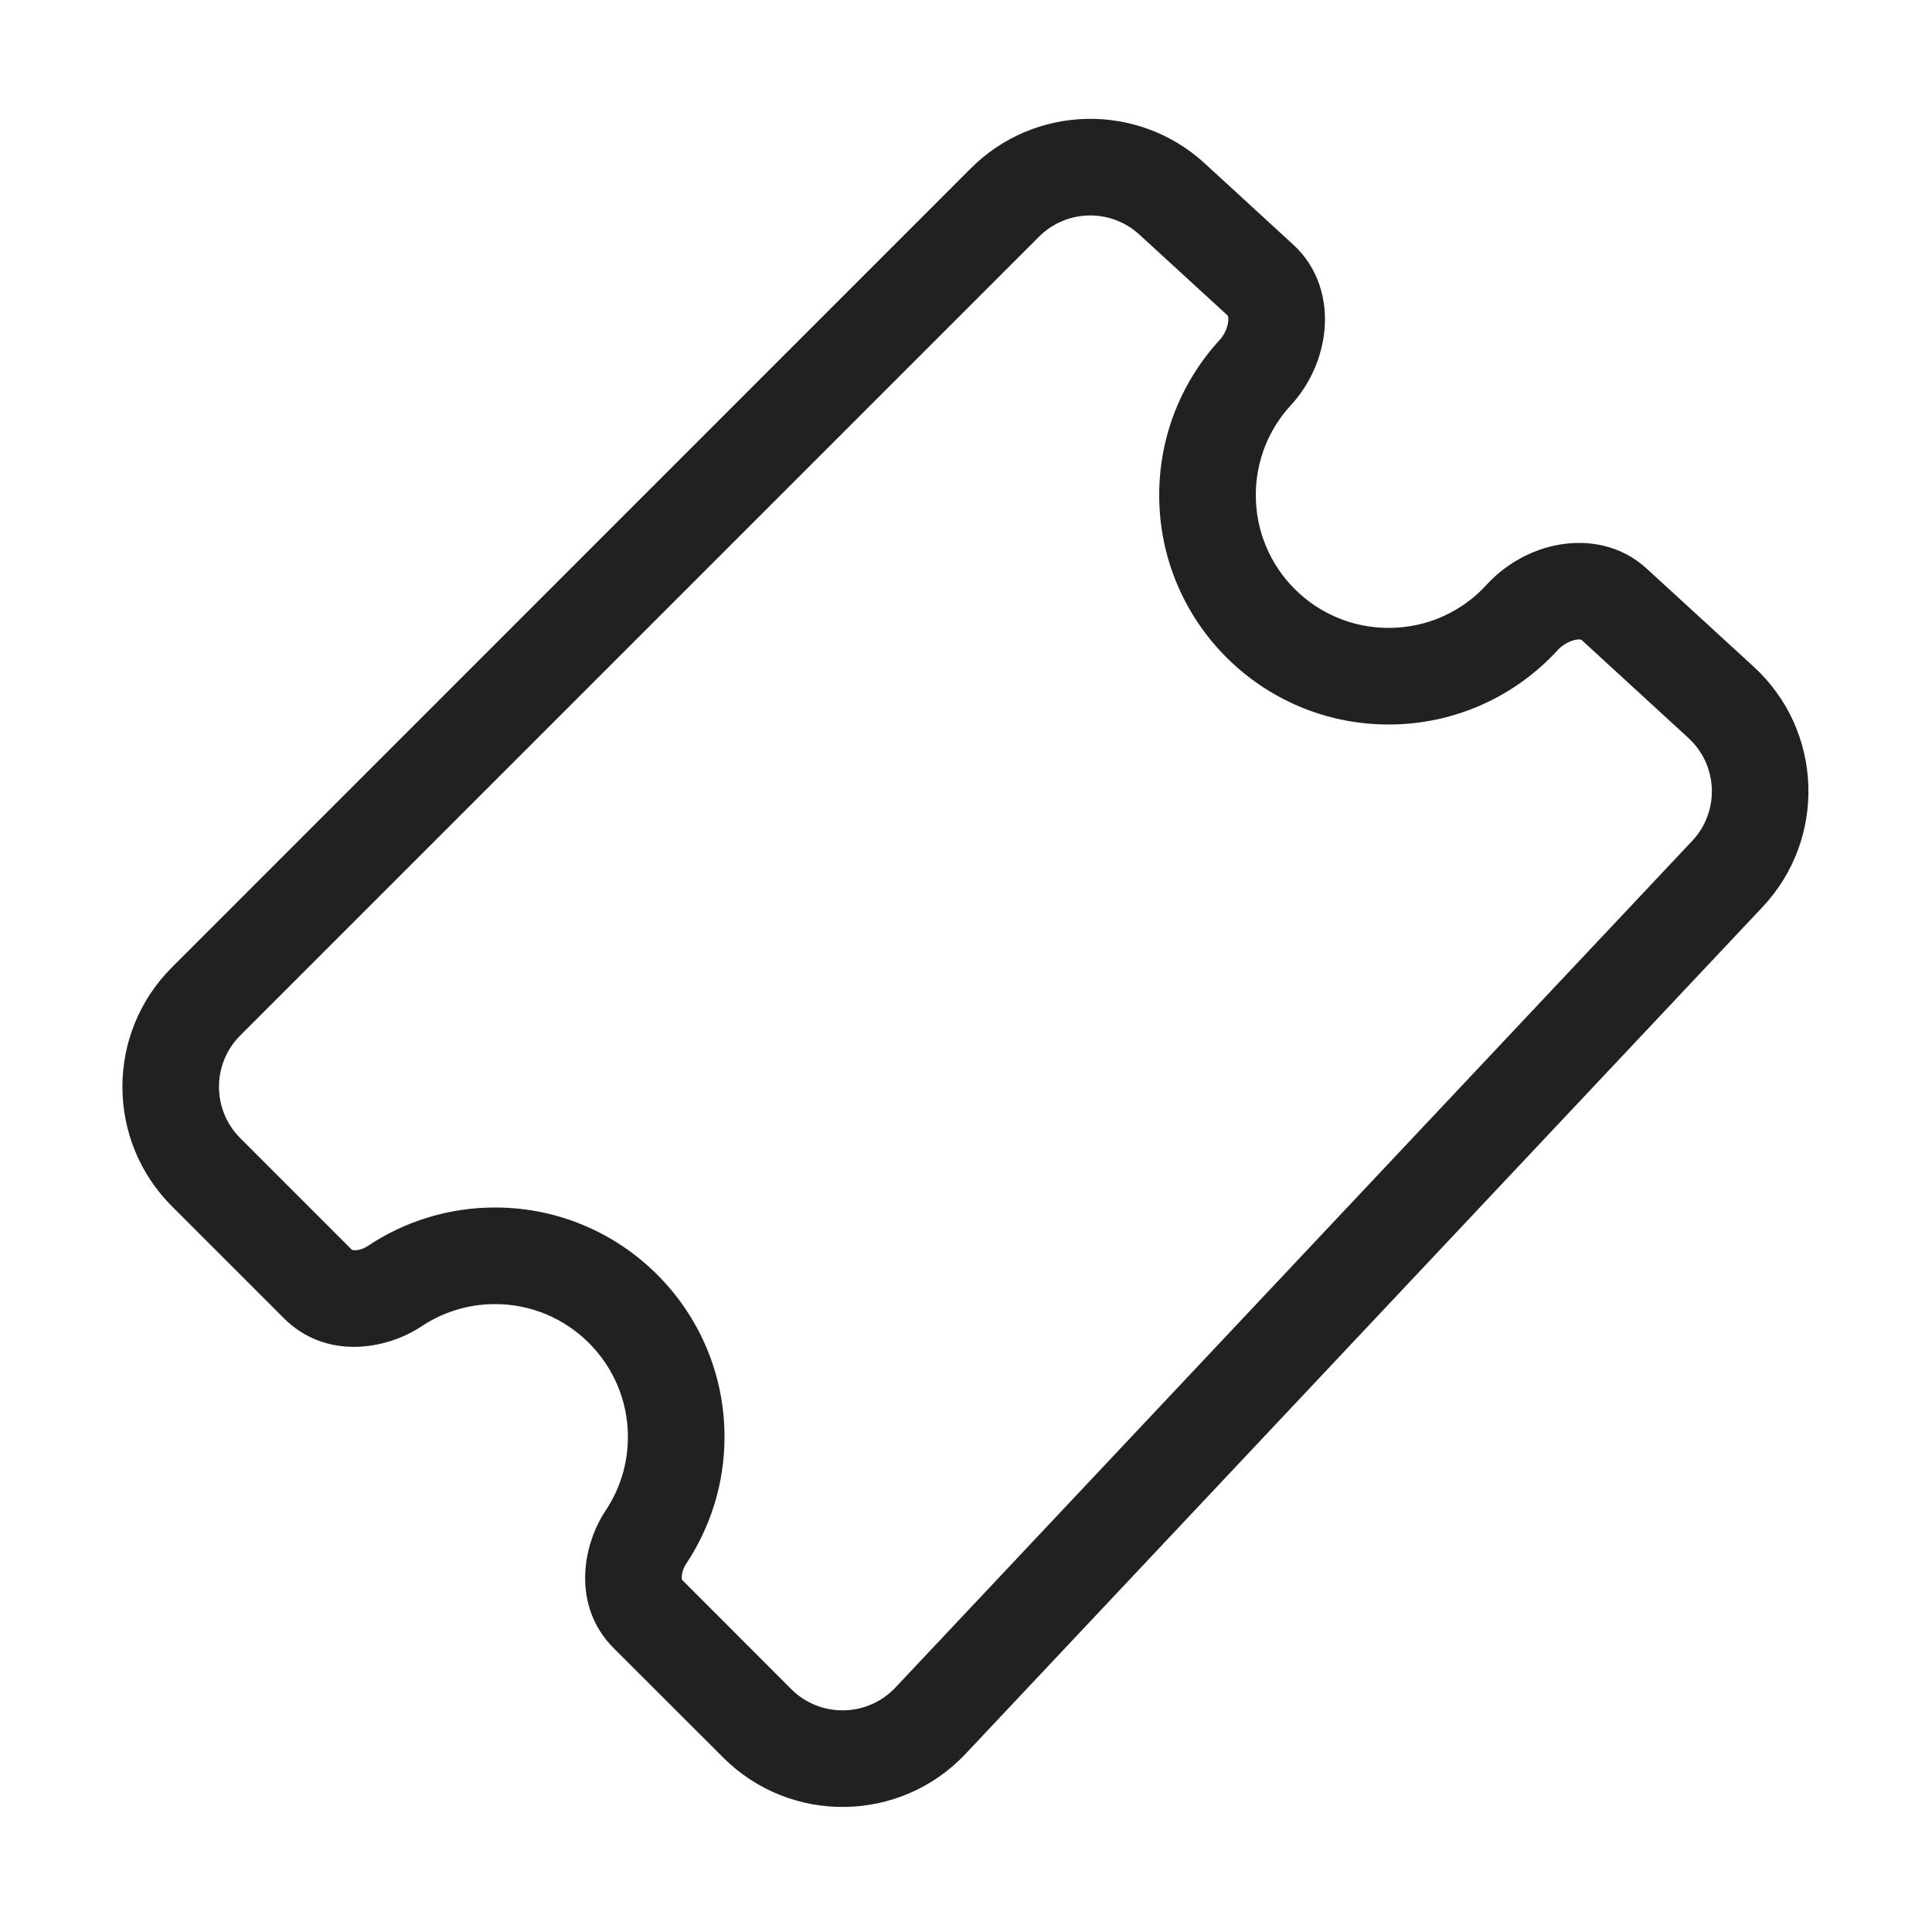
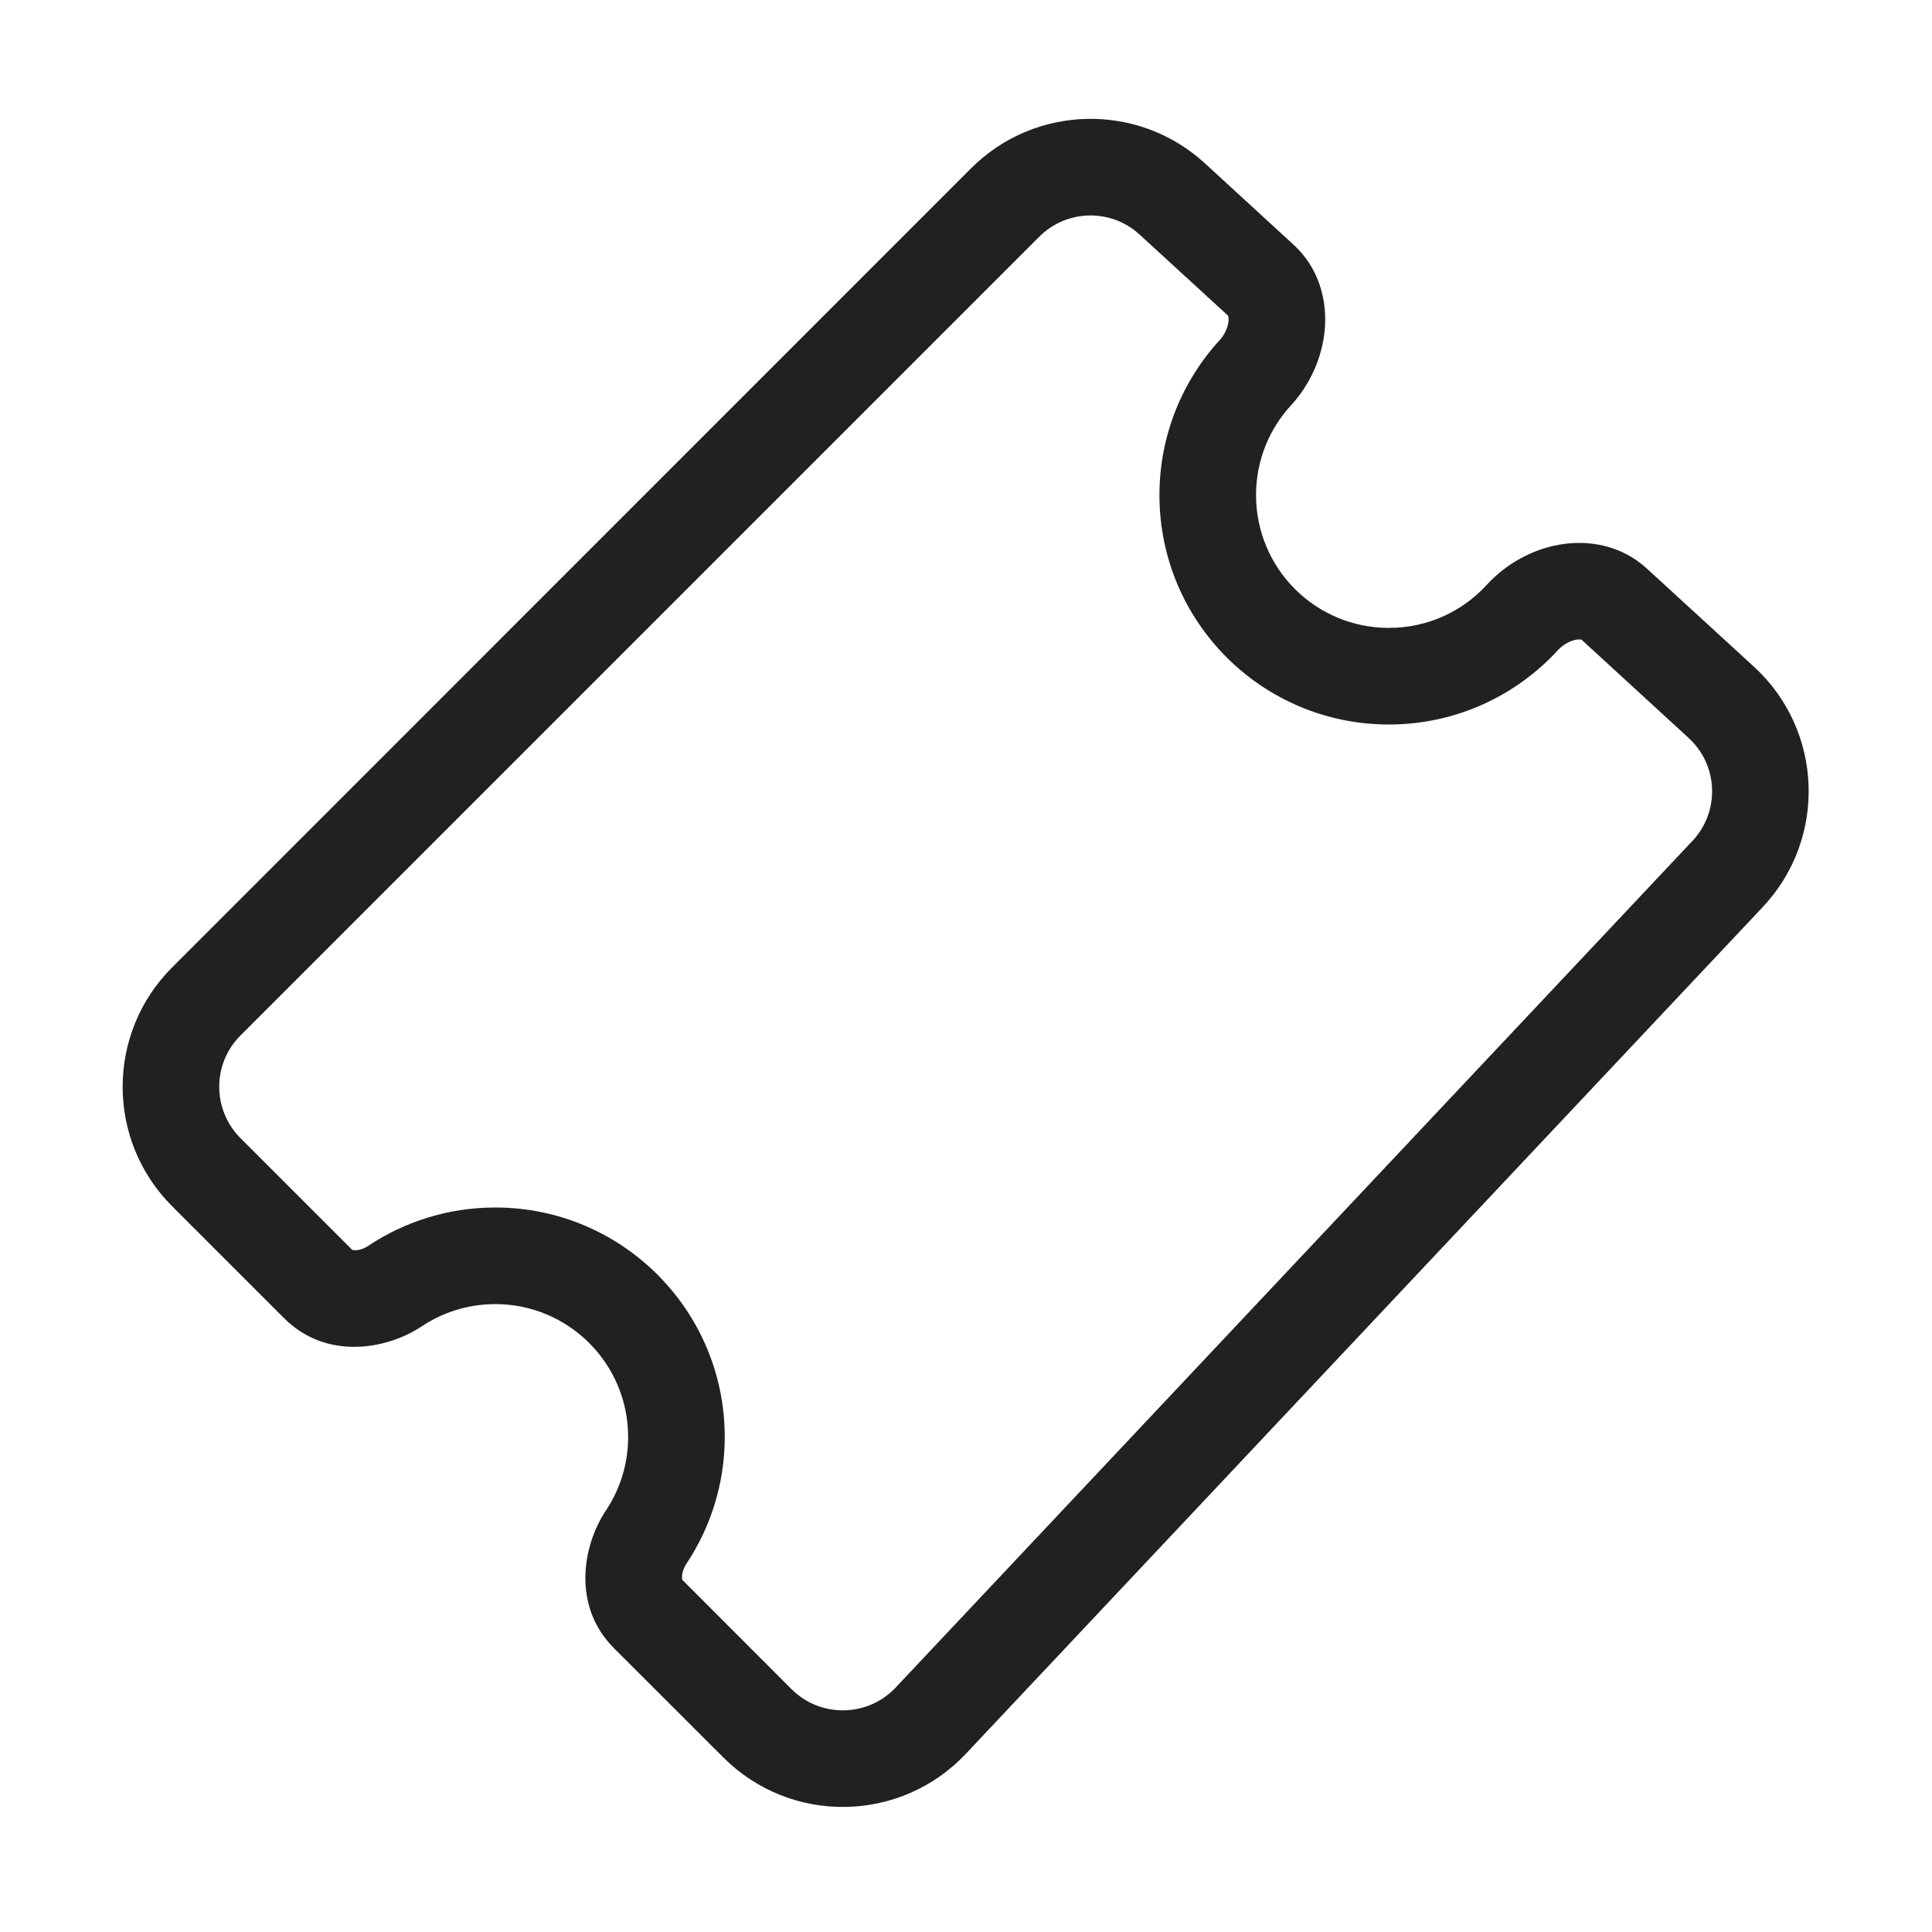
<svg xmlns="http://www.w3.org/2000/svg" width="16" height="16" viewBox="0 0 16 16" fill="none">
-   <path d="M9.435 1.942C9.198 1.725 8.832 1.733 8.605 1.96L1.989 8.576C1.755 8.81 1.755 9.19 1.989 9.425L2.915 10.351C2.915 10.351 2.915 10.351 2.915 10.351C2.918 10.351 2.926 10.354 2.939 10.354C2.969 10.354 3.01 10.343 3.047 10.318C3.348 10.117 3.711 10 4.1 10C5.149 10 6 10.851 6 11.9C6 12.289 5.882 12.651 5.681 12.953C5.657 12.99 5.646 13.031 5.646 13.061C5.646 13.074 5.648 13.081 5.649 13.084C5.649 13.084 5.649 13.084 5.649 13.084L6.553 13.989C6.793 14.228 7.183 14.222 7.415 13.976L14.014 6.964C14.243 6.721 14.229 6.337 13.982 6.111L13.096 5.298C13.096 5.298 13.095 5.298 13.093 5.297C13.088 5.296 13.074 5.294 13.05 5.298C13 5.307 12.942 5.339 12.903 5.381C12.556 5.761 12.056 6 11.5 6C10.45 6 9.6 5.15 9.6 4.1C9.6 3.604 9.791 3.151 10.103 2.813C10.141 2.771 10.167 2.71 10.172 2.659C10.174 2.636 10.171 2.622 10.169 2.617C10.169 2.615 10.168 2.615 10.168 2.614L9.435 1.942ZM8.04 1.394C8.57 0.864 9.423 0.846 9.976 1.352L10.709 2.025C10.928 2.225 10.99 2.498 10.969 2.731C10.948 2.961 10.847 3.186 10.691 3.355C10.51 3.551 10.4 3.813 10.4 4.1C10.4 4.708 10.892 5.2 11.5 5.2C11.822 5.2 12.111 5.063 12.312 4.842C12.468 4.672 12.683 4.551 12.91 4.511C13.14 4.47 13.418 4.508 13.636 4.708L14.523 5.521C15.098 6.048 15.131 6.944 14.596 7.512L7.997 14.524C7.456 15.099 6.546 15.113 5.988 14.554L5.083 13.65C4.736 13.303 4.82 12.803 5.016 12.509C5.132 12.335 5.2 12.126 5.2 11.9C5.2 11.293 4.707 10.8 4.1 10.8C3.874 10.8 3.665 10.868 3.491 10.984C3.196 11.18 2.697 11.264 2.35 10.916L1.424 9.99C0.877 9.444 0.877 8.557 1.424 8.011L8.04 1.394Z" fill="#212121" />
+   <path d="M9.437 1.942C9.2 1.725 8.834 1.733 8.607 1.96L1.991 8.576C1.757 8.81 1.757 9.19 1.991 9.425L2.917 10.351C2.917 10.351 2.917 10.351 2.917 10.351C2.92 10.351 2.928 10.354 2.941 10.354C2.971 10.354 3.012 10.343 3.049 10.318C3.35 10.117 3.713 10 4.102 10C5.151 10 6.002 10.851 6.002 11.9C6.002 12.289 5.884 12.651 5.683 12.953C5.659 12.99 5.648 13.031 5.648 13.061C5.648 13.074 5.65 13.081 5.651 13.084C5.651 13.084 5.651 13.084 5.651 13.084L6.555 13.989C6.795 14.228 7.185 14.222 7.417 13.976L14.016 6.964C14.245 6.721 14.231 6.337 13.984 6.111L13.098 5.298C13.098 5.298 13.097 5.298 13.095 5.297C13.09 5.296 13.076 5.294 13.052 5.298C13.002 5.307 12.944 5.339 12.905 5.381C12.558 5.761 12.058 6 11.502 6C10.452 6 9.602 5.15 9.602 4.1C9.602 3.604 9.793 3.151 10.104 2.813C10.143 2.771 10.169 2.71 10.174 2.659C10.176 2.636 10.173 2.622 10.171 2.617C10.171 2.615 10.17 2.615 10.17 2.614L9.437 1.942ZM8.042 1.394C8.572 0.864 9.425 0.846 9.978 1.352L10.711 2.025C10.93 2.225 10.992 2.498 10.971 2.731C10.95 2.961 10.849 3.186 10.693 3.355C10.512 3.551 10.402 3.813 10.402 4.1C10.402 4.708 10.894 5.2 11.502 5.2C11.823 5.2 12.113 5.063 12.314 4.842C12.47 4.672 12.685 4.551 12.912 4.511C13.142 4.47 13.419 4.508 13.638 4.708L14.525 5.521C15.1 6.048 15.133 6.944 14.598 7.512L7.999 14.524C7.458 15.099 6.548 15.113 5.99 14.554L5.085 13.65C4.738 13.303 4.822 12.803 5.018 12.509C5.134 12.335 5.202 12.126 5.202 11.9C5.202 11.293 4.709 10.8 4.102 10.8C3.876 10.8 3.667 10.868 3.493 10.984C3.198 11.18 2.699 11.264 2.352 10.916L1.426 9.99C0.879 9.444 0.879 8.557 1.426 8.011L8.042 1.394Z" fill="#212121" />
</svg>
